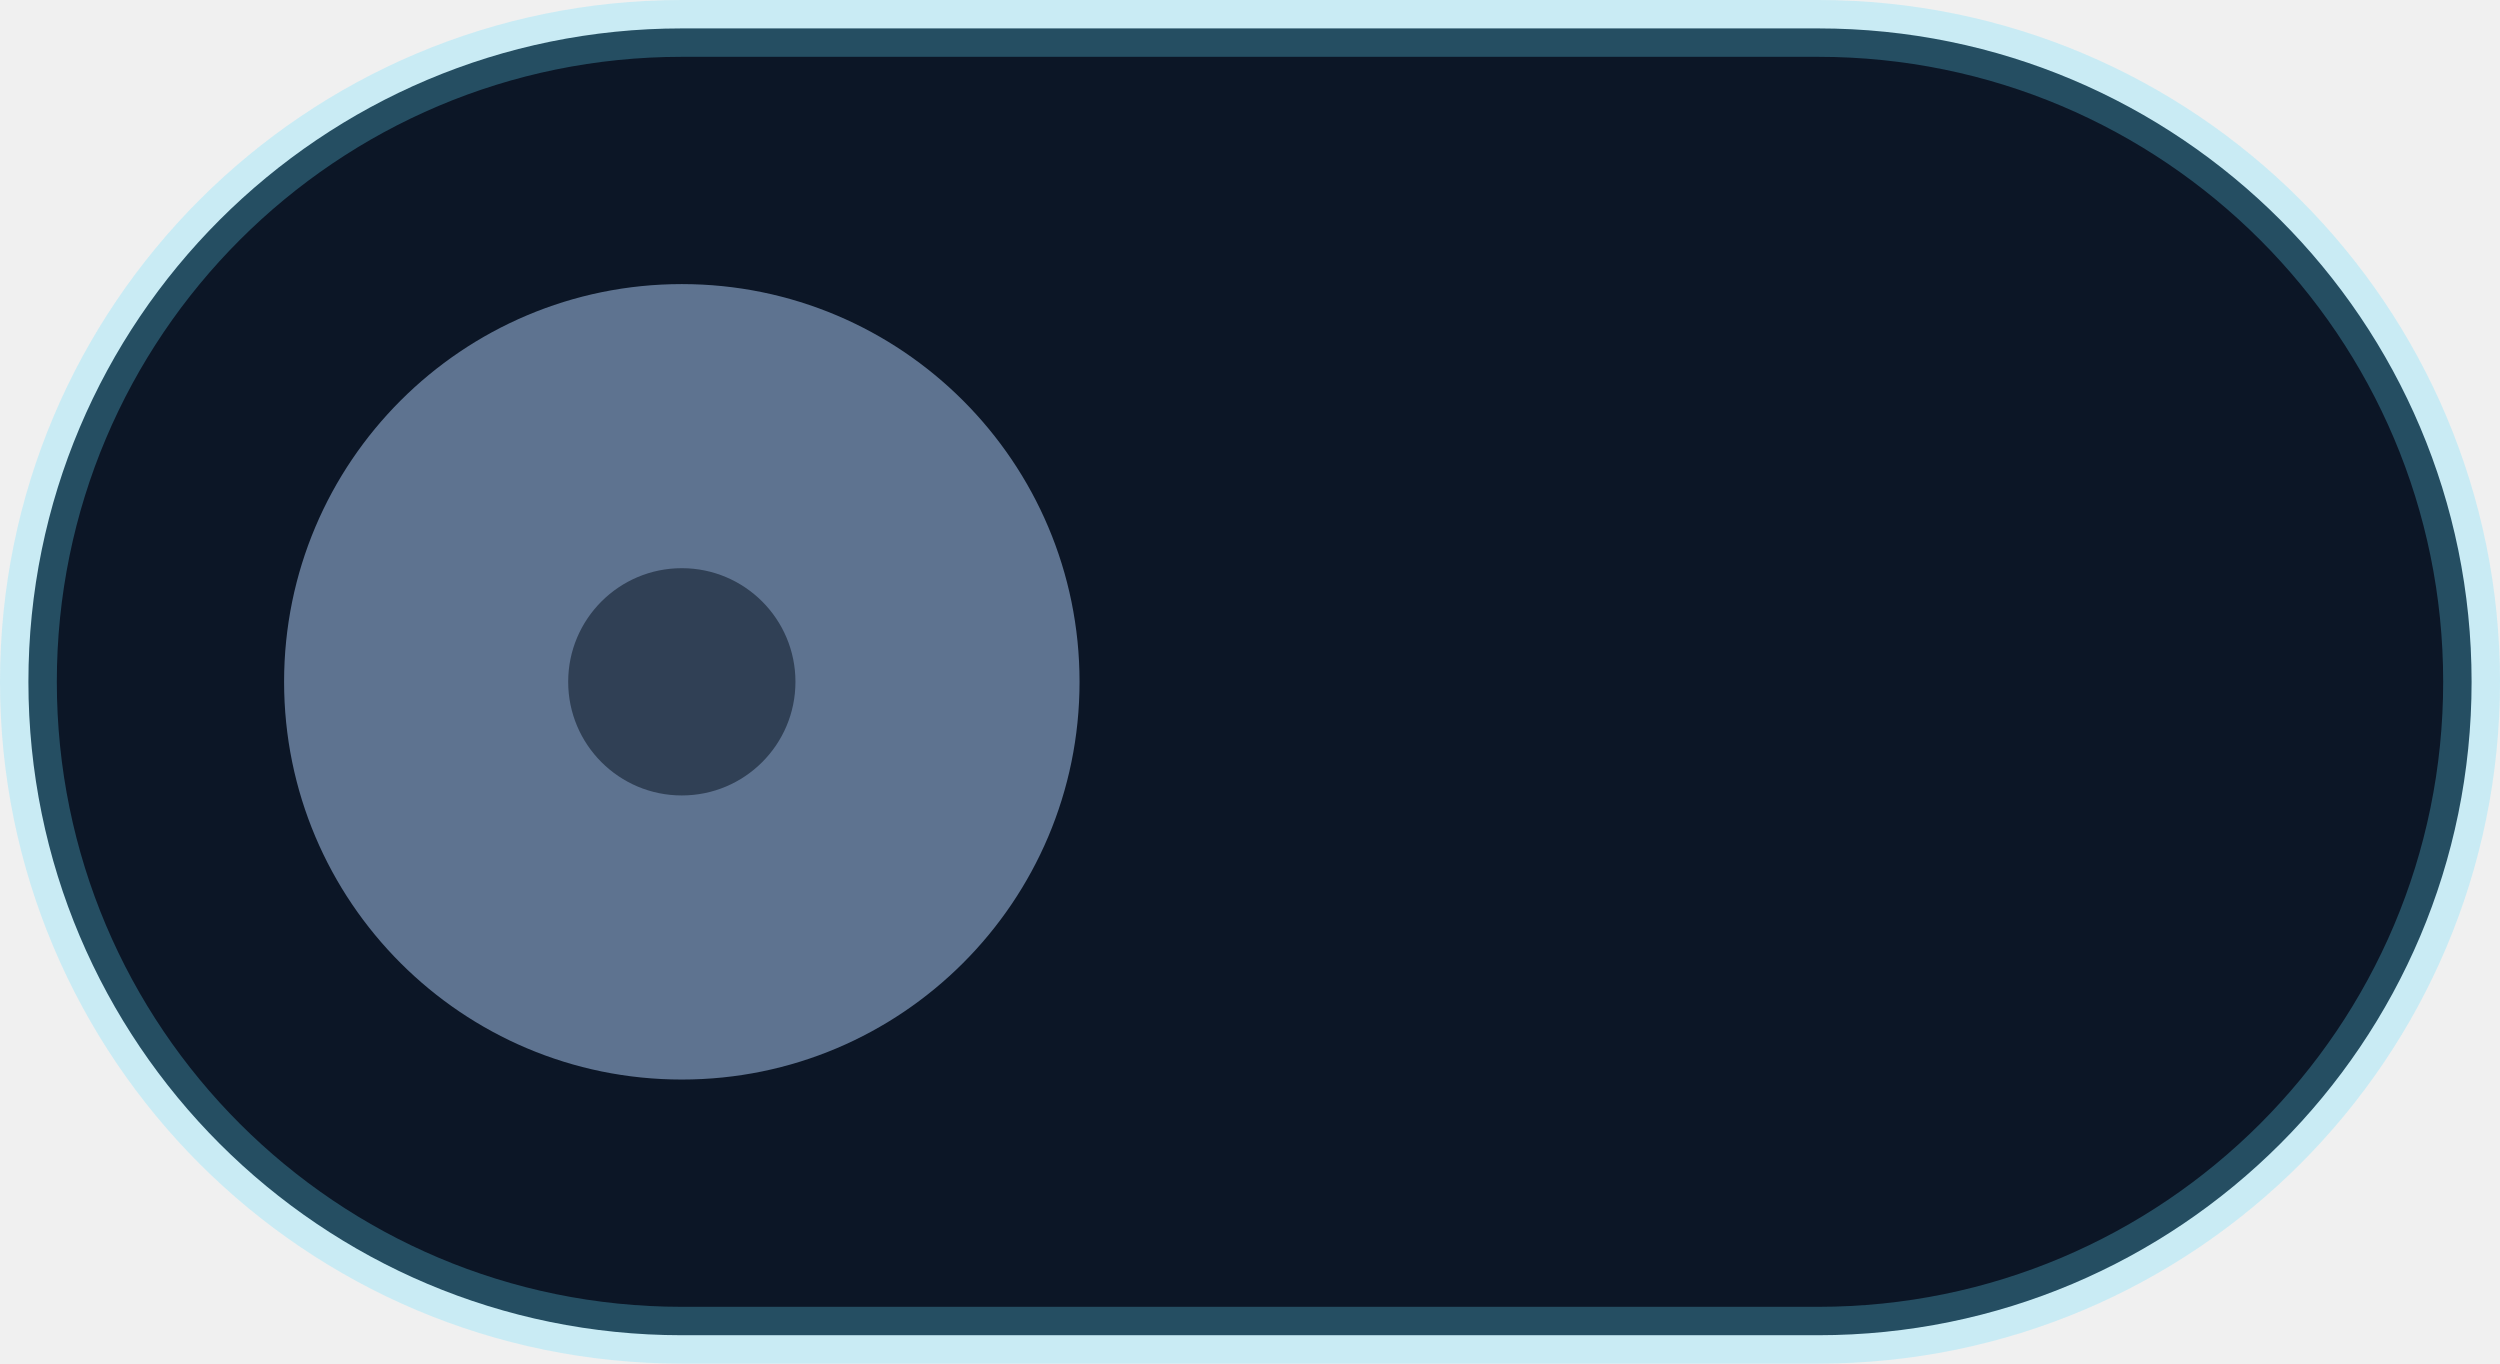
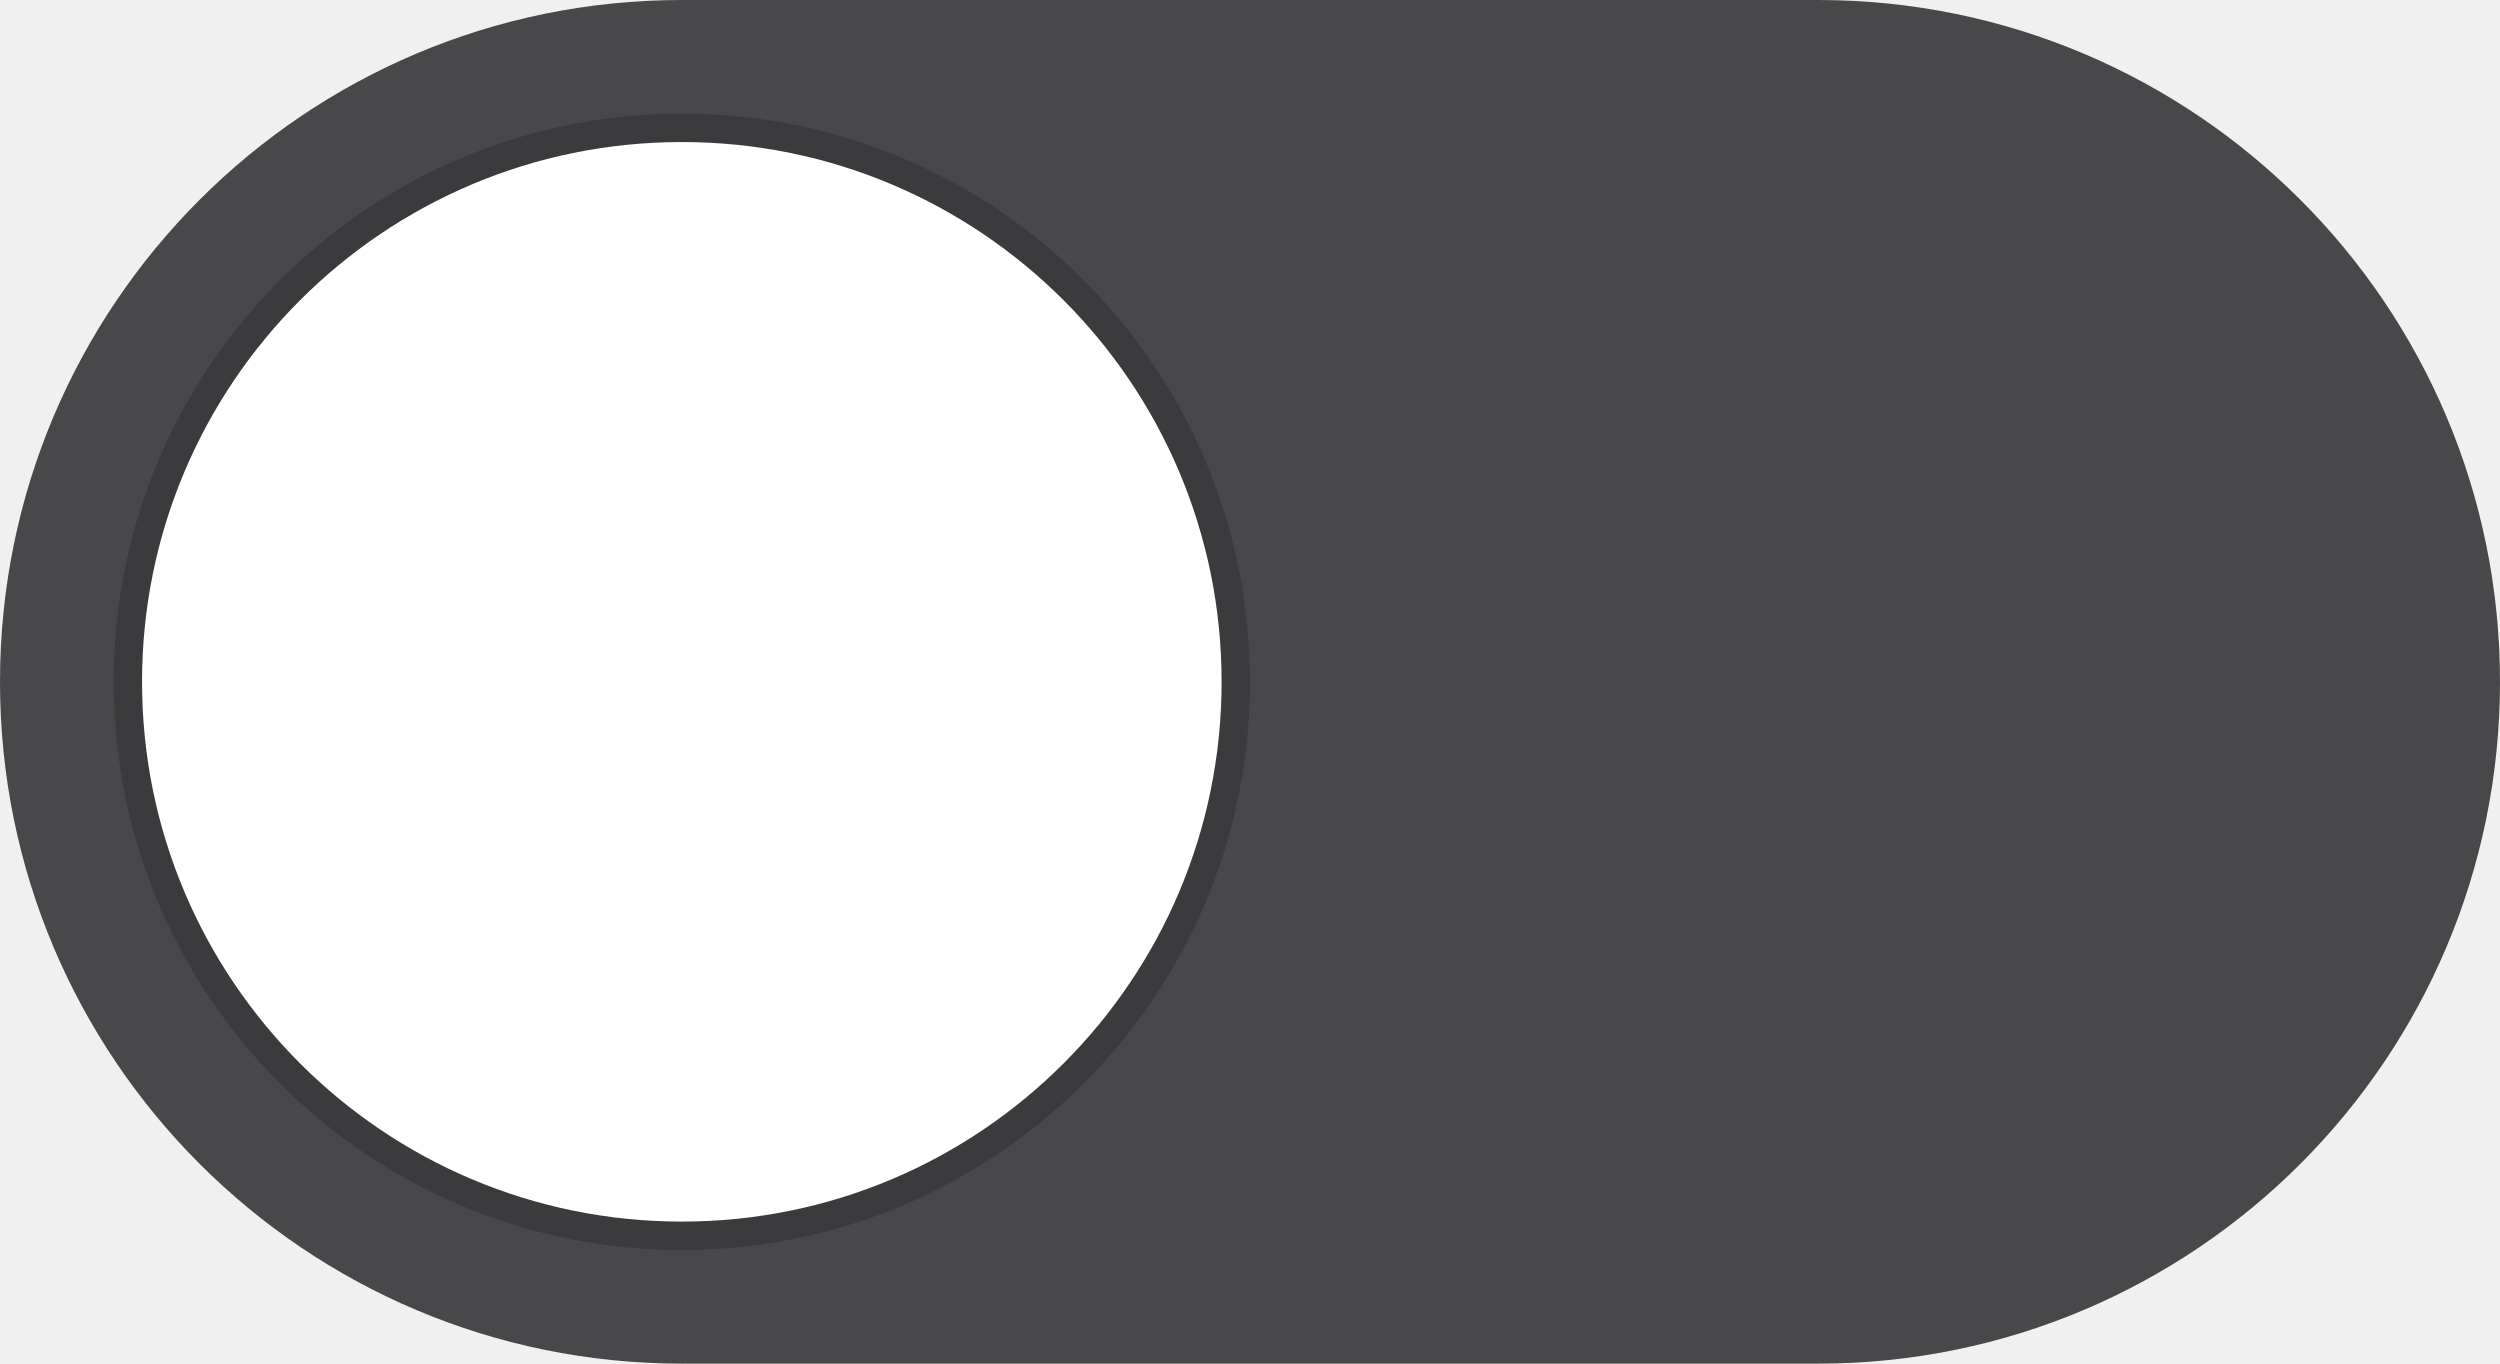
<svg xmlns="http://www.w3.org/2000/svg" width="44" height="24" viewBox="0 0 44 24">
-   <rect x="0.5" y="0.5" width="43" height="23" rx="11.5" fill="#0C1626" stroke="#66E0FF" stroke-opacity="0.28" />
-   <circle cx="12" cy="12" r="7" fill="#5E7390" />
-   <circle cx="12" cy="12" r="2" fill="#0C1626" fill-opacity="0.55" />
+   <rect x="0" y="0" width="44" height="24" rx="12" fill="#48484A" />
+   <circle cx="12" cy="12" r="10" fill="#000000" fill-opacity="0.18" />
+   <circle cx="12" cy="12" r="9.5" fill="#FFFFFF" />
</svg>
